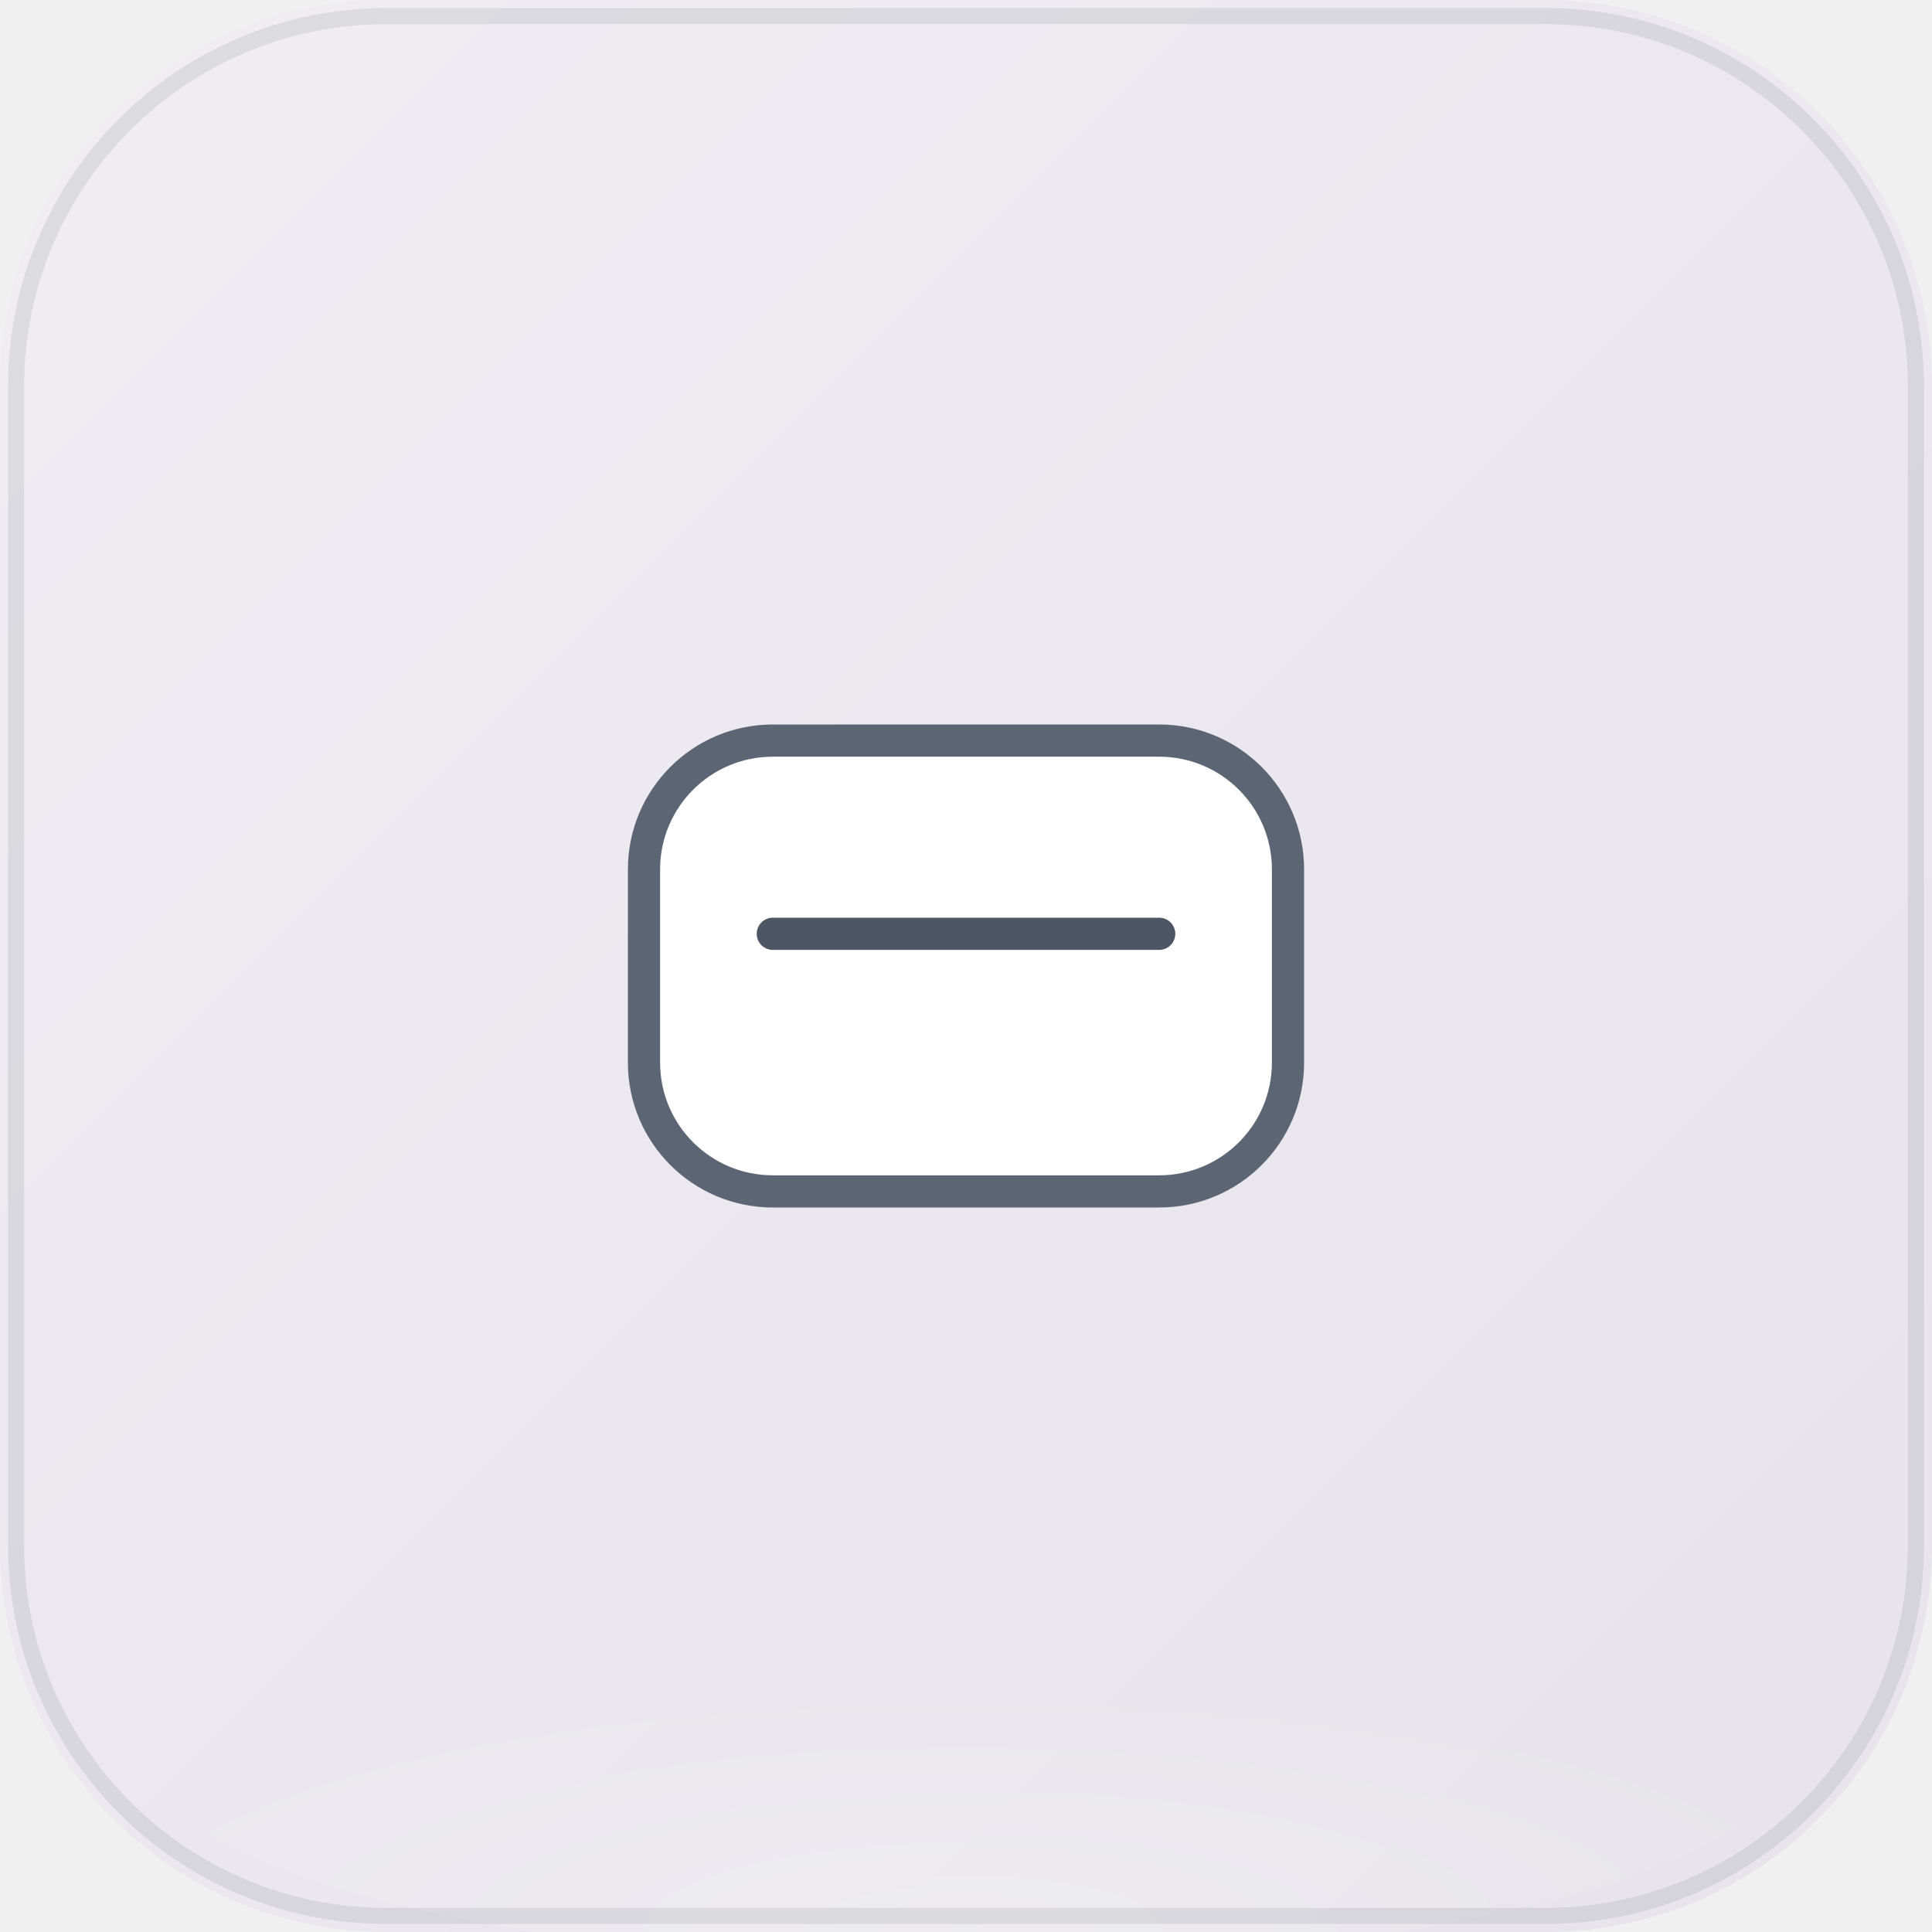
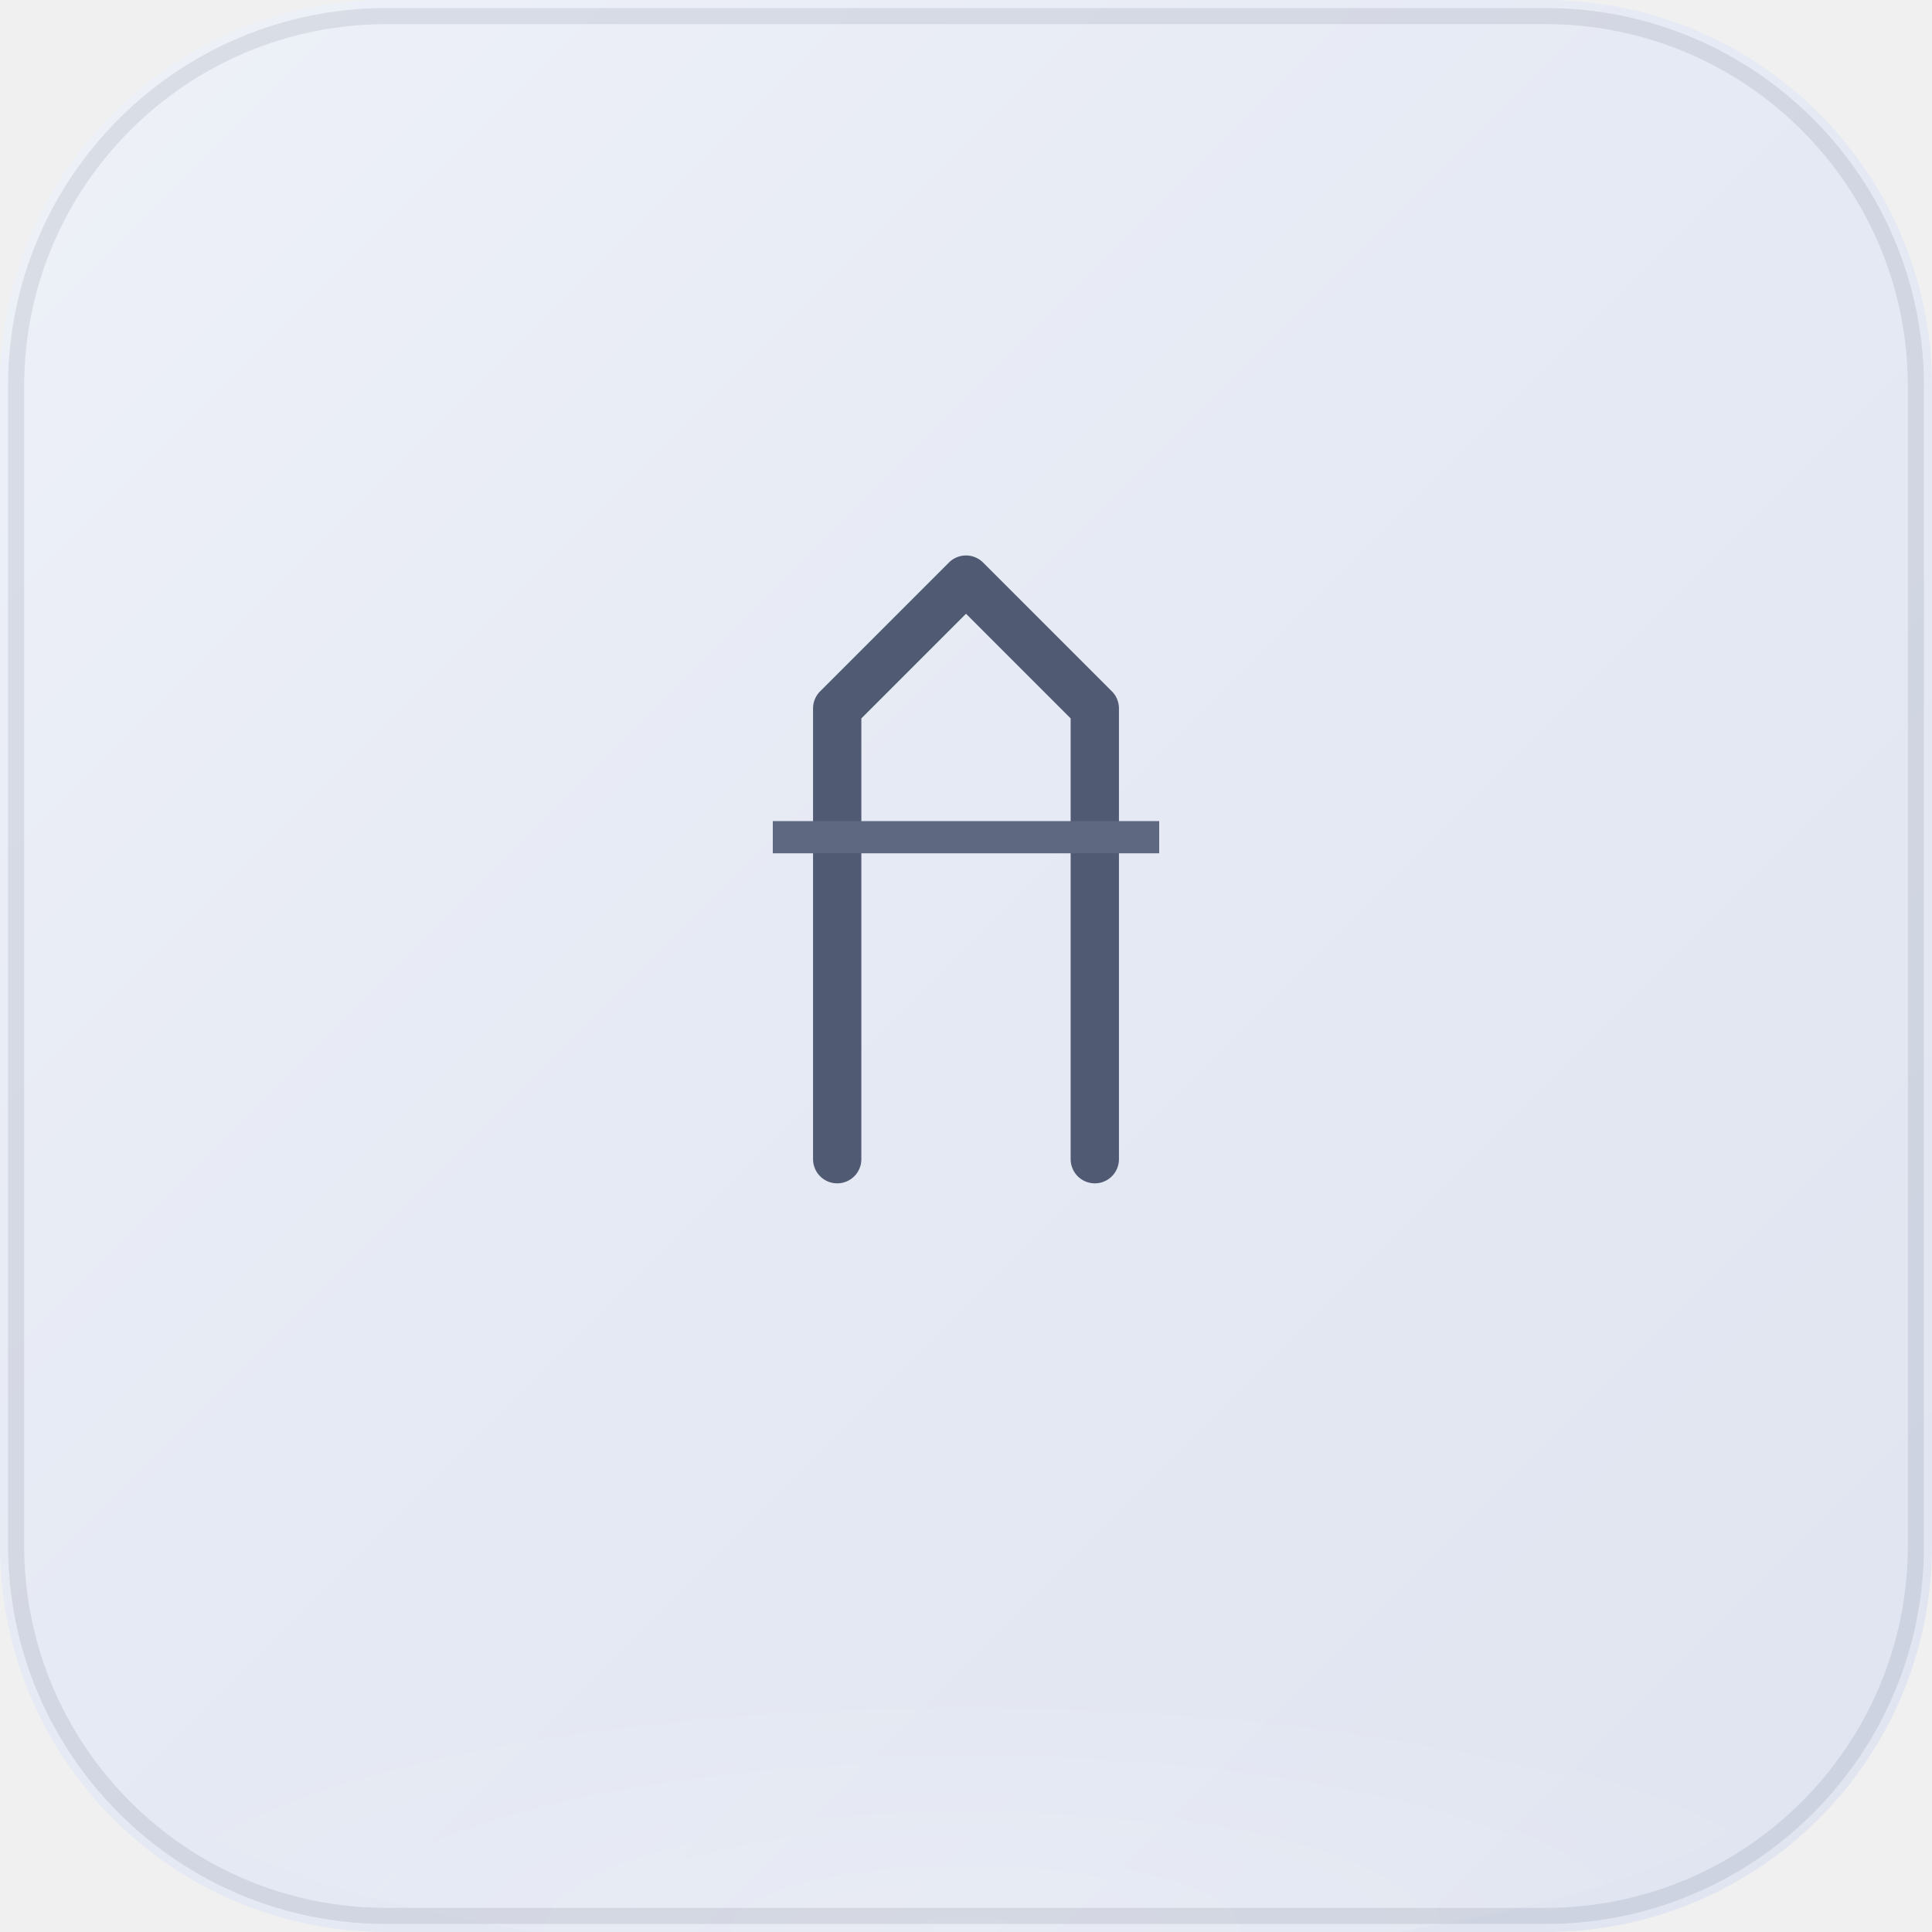
<svg xmlns="http://www.w3.org/2000/svg" viewBox="0 0 120 120" width="120" height="120" role="img" aria-hidden="true">
  <defs>
    <linearGradient id="bg-p16" x1="0%" y1="0%" x2="100%" y2="100%">
-       <stop offset="0%" stop-color="#f0eef3" />
-       <stop offset="45%" stop-color="#ebe9ef" />
-       <stop offset="100%" stop-color="#e6e4ea" />
+       <stop offset="0%" stop-color="#eef1f8" />
+       <stop offset="45%" stop-color="#e6eaf4" />
+       <stop offset="100%" stop-color="#dfe4f0" />
    </linearGradient>
    <radialGradient id="vin-p16" cx="50%" cy="92%" r="55%">
-       <stop offset="0%" stop-color="rgba(255,255,255,0.5)" />
+       <stop offset="0%" stop-color="rgba(255,255,255,0.47)" />
      <stop offset="100%" stop-color="rgba(255,255,255,0)" />
    </radialGradient>
  </defs>
  <rect width="120" height="120" rx="24" fill="url(#bg-p16)" />
-   <ellipse cx="60" cy="108" rx="52" ry="14" fill="url(#vin-p16)" opacity="0.45" />
-   <rect x="1" y="1" width="118" height="118" rx="23" fill="none" stroke="rgba(45,52,64,0.1)" stroke-width="1" />
-   <rect x="40" y="46" width="40" height="28" rx="8" fill="white" stroke="#5c6573" stroke-width="2" />
-   <path d="M48 58 H72" stroke="#4d5664" stroke-width="2" stroke-linecap="round" />
+   <ellipse cx="60" cy="108" rx="52" ry="14" fill="url(#vin-p16)" opacity="0.42" />
+   <rect x="1" y="1" width="118" height="118" rx="23" fill="none" stroke="rgba(56,64,96,0.11)" stroke-width="1" />
+   <path d="M52 72 V44 L60 36 L68 44 V72" fill="none" stroke="#505a72" stroke-width="3" stroke-linecap="round" stroke-linejoin="round" />
+   <path d="M48 52 h24" stroke="#5e6880" stroke-width="2" />
</svg>
